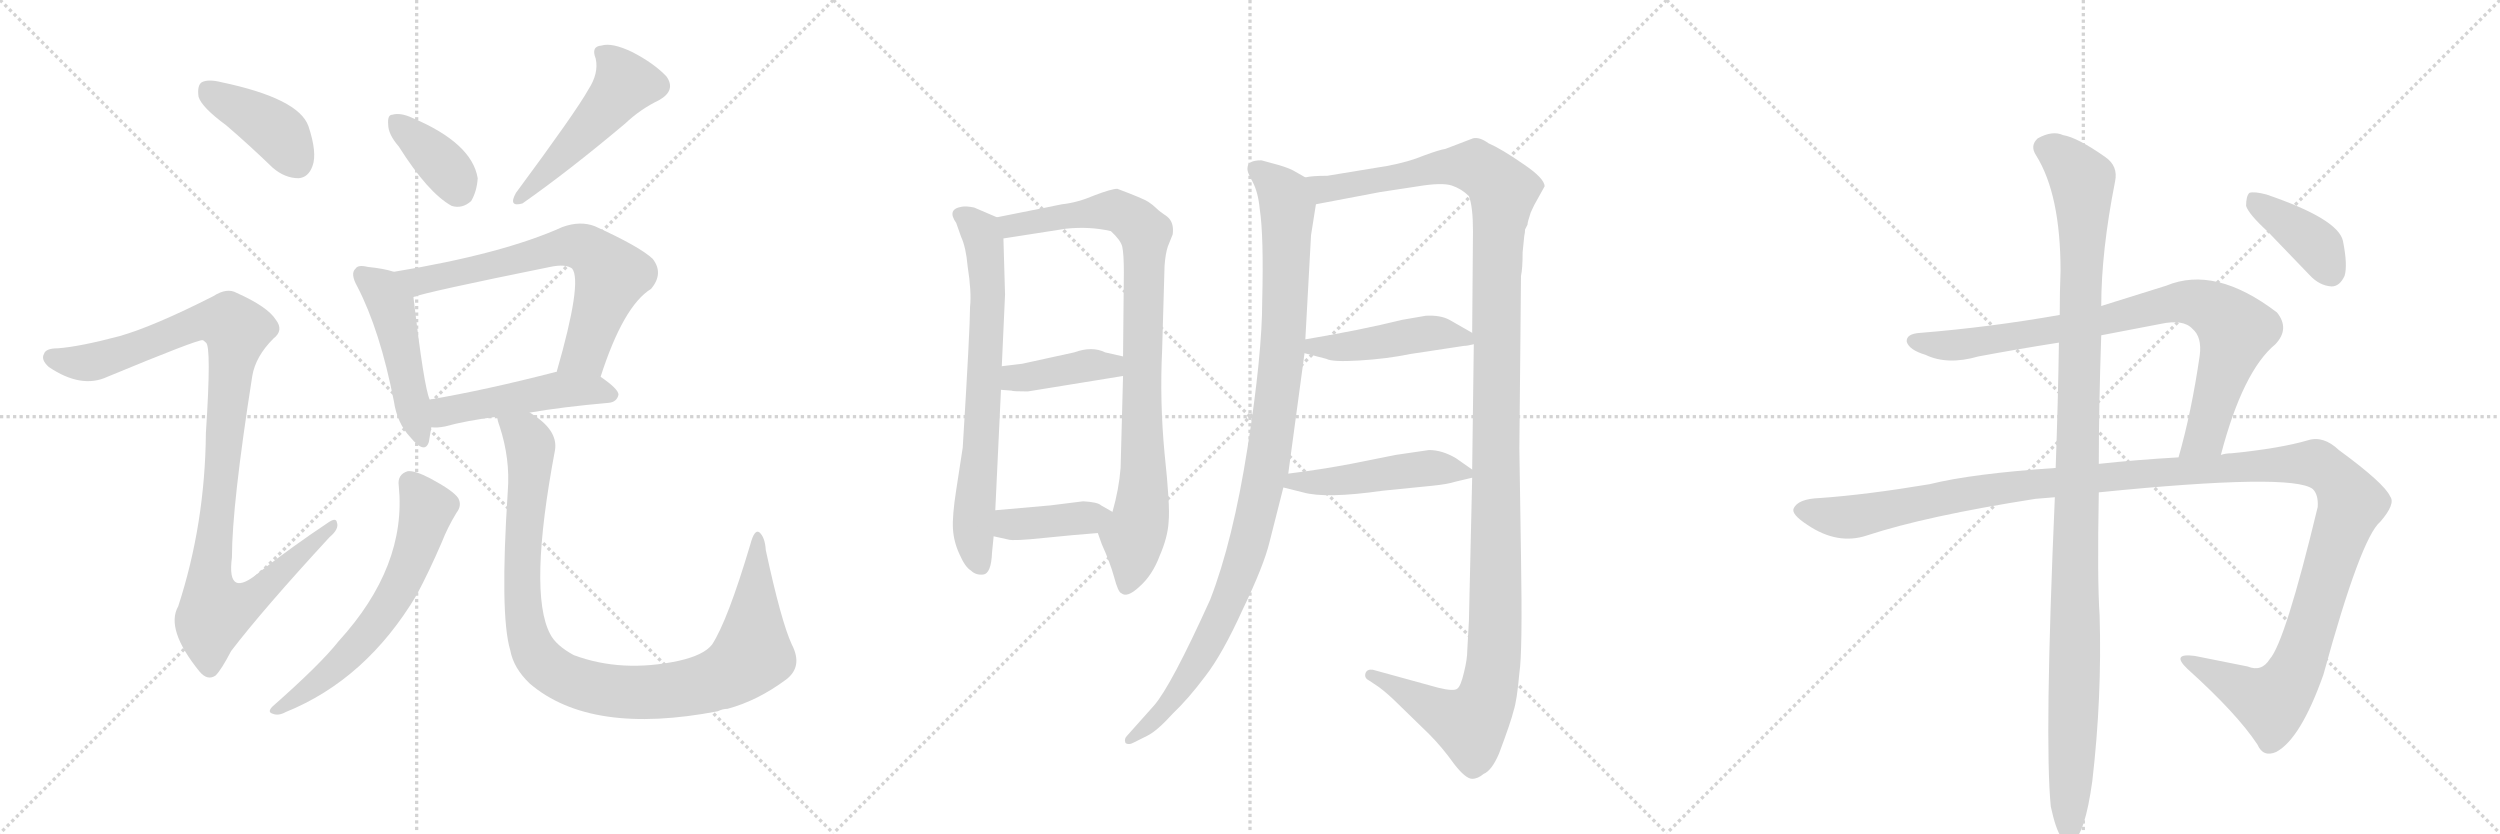
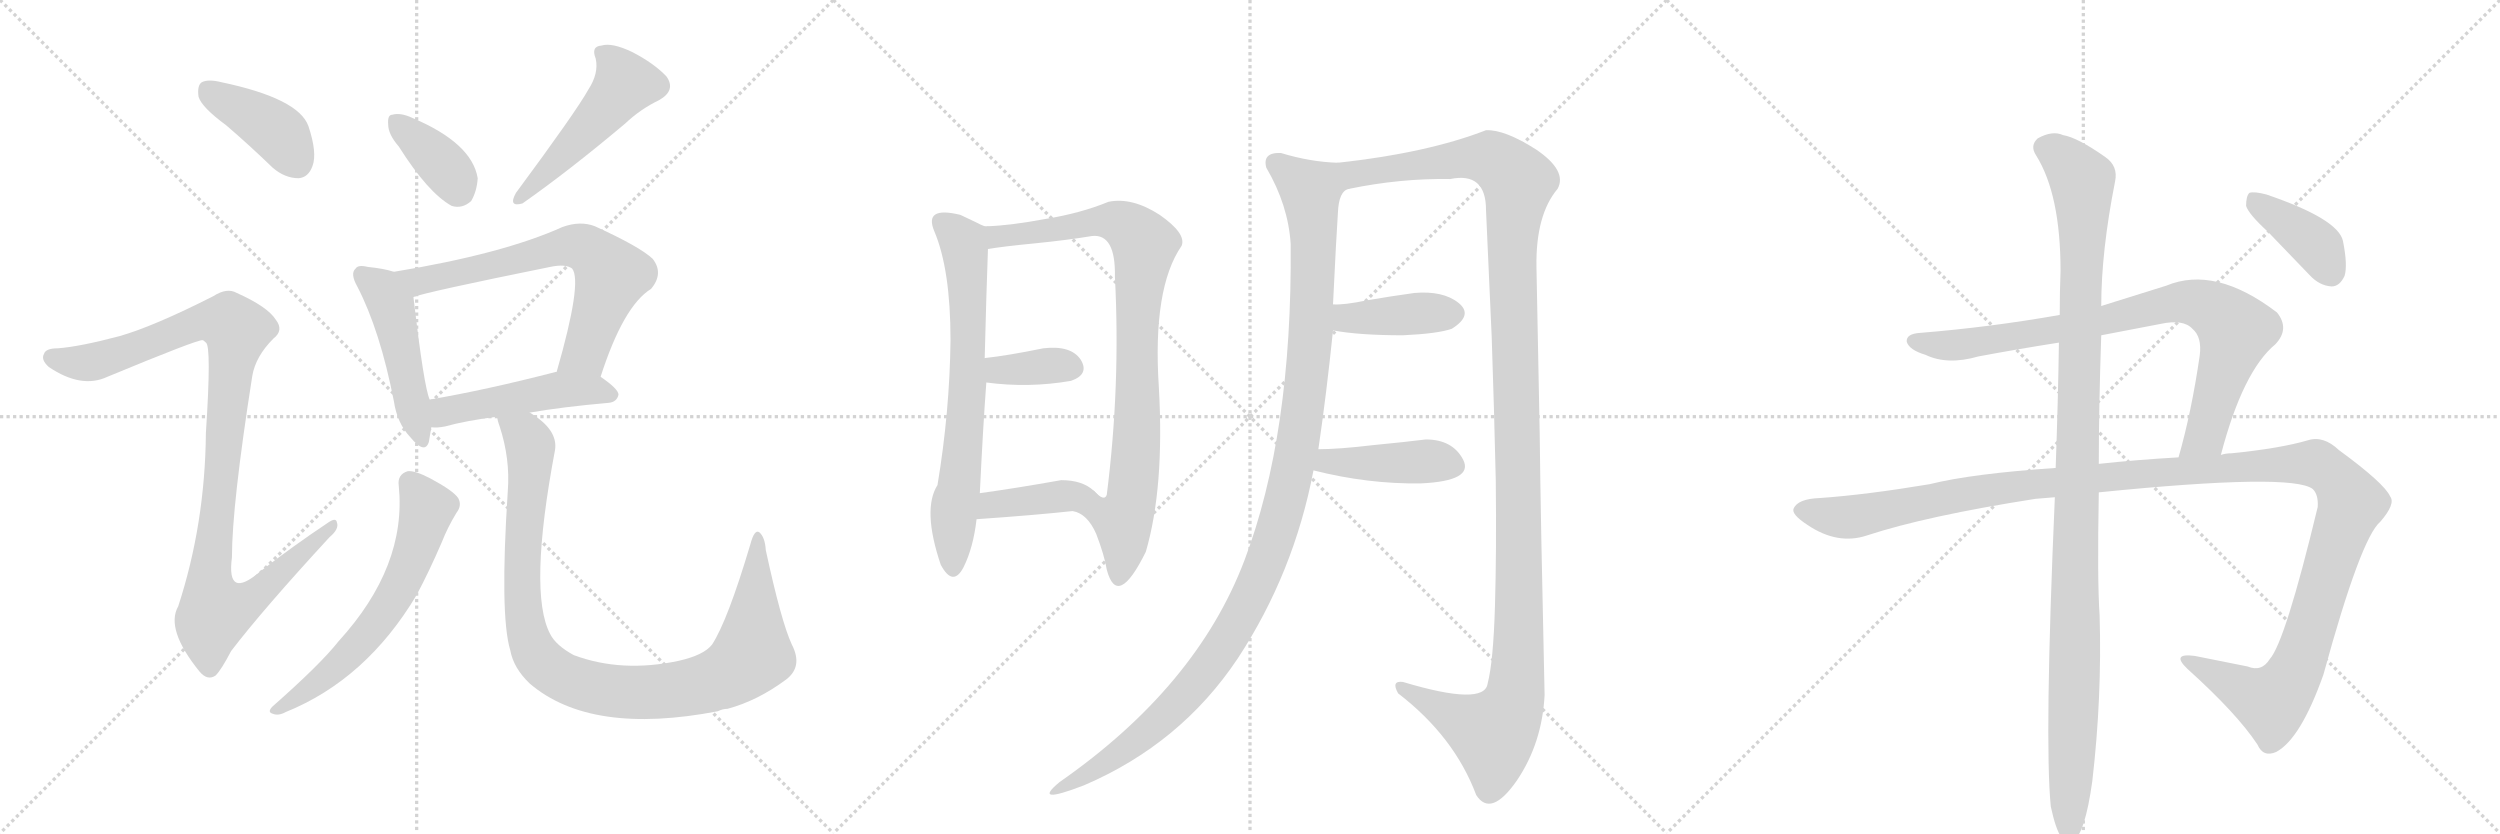
<svg xmlns="http://www.w3.org/2000/svg" version="1.1" viewBox="0 0 3072 1024">
  <g stroke="lightgray" stroke-dasharray="1,1" stroke-width="1" transform="scale(4, 4)">
    <line x1="0" y1="0" x2="256" y2="256" />
    <line x1="256" y1="0" x2="0" y2="256" />
    <line x1="128" y1="0" x2="128" y2="256" />
    <line x1="0" y1="128" x2="256" y2="128" />
    <line x1="256" y1="0" x2="512" y2="256" />
    <line x1="512" y1="0" x2="256" y2="256" />
    <line x1="384" y1="0" x2="384" y2="256" />
    <line x1="256" y1="128" x2="512" y2="128" />
    <line x1="512" y1="0" x2="768" y2="256" />
    <line x1="768" y1="0" x2="512" y2="256" />
    <line x1="640" y1="0" x2="640" y2="256" />
    <line x1="512" y1="128" x2="768" y2="128" />
  </g>
  <g transform="scale(1, -1) translate(0, -850)">
    <style type="text/css">
    @keyframes keyframes0 {
      from {
       stroke: black;
       stroke-dashoffset: 401;
       stroke-width: 128;
       }
       57% {
       animation-timing-function: step-end;
       stroke: black;
       stroke-dashoffset: 0;
       stroke-width: 128;
       }
       to {
       stroke: black;
       stroke-width: 1024;
       }
       }
       #make-me-a-hanzi-animation-0 {
         animation: keyframes0 0.576s both;
         animation-delay: 0s;
         animation-timing-function: linear;
       }
    @keyframes keyframes1 {
      from {
       stroke: black;
       stroke-dashoffset: 1025;
       stroke-width: 128;
       }
       77% {
       animation-timing-function: step-end;
       stroke: black;
       stroke-dashoffset: 0;
       stroke-width: 128;
       }
       to {
       stroke: black;
       stroke-width: 1024;
       }
       }
       #make-me-a-hanzi-animation-1 {
         animation: keyframes1 1.084s both;
         animation-delay: 0.576s;
         animation-timing-function: linear;
       }
    @keyframes keyframes2 {
      from {
       stroke: black;
       stroke-dashoffset: 368;
       stroke-width: 128;
       }
       55% {
       animation-timing-function: step-end;
       stroke: black;
       stroke-dashoffset: 0;
       stroke-width: 128;
       }
       to {
       stroke: black;
       stroke-width: 1024;
       }
       }
       #make-me-a-hanzi-animation-2 {
         animation: keyframes2 0.549s both;
         animation-delay: 1.66s;
         animation-timing-function: linear;
       }
    @keyframes keyframes3 {
      from {
       stroke: black;
       stroke-dashoffset: 491;
       stroke-width: 128;
       }
       62% {
       animation-timing-function: step-end;
       stroke: black;
       stroke-dashoffset: 0;
       stroke-width: 128;
       }
       to {
       stroke: black;
       stroke-width: 1024;
       }
       }
       #make-me-a-hanzi-animation-3 {
         animation: keyframes3 0.65s both;
         animation-delay: 2.21s;
         animation-timing-function: linear;
       }
    @keyframes keyframes4 {
      from {
       stroke: black;
       stroke-dashoffset: 474;
       stroke-width: 128;
       }
       61% {
       animation-timing-function: step-end;
       stroke: black;
       stroke-dashoffset: 0;
       stroke-width: 128;
       }
       to {
       stroke: black;
       stroke-width: 1024;
       }
       }
       #make-me-a-hanzi-animation-4 {
         animation: keyframes4 0.636s both;
         animation-delay: 2.86s;
         animation-timing-function: linear;
       }
    @keyframes keyframes5 {
      from {
       stroke: black;
       stroke-dashoffset: 665;
       stroke-width: 128;
       }
       68% {
       animation-timing-function: step-end;
       stroke: black;
       stroke-dashoffset: 0;
       stroke-width: 128;
       }
       to {
       stroke: black;
       stroke-width: 1024;
       }
       }
       #make-me-a-hanzi-animation-5 {
         animation: keyframes5 0.791s both;
         animation-delay: 3.495s;
         animation-timing-function: linear;
       }
    @keyframes keyframes6 {
      from {
       stroke: black;
       stroke-dashoffset: 481;
       stroke-width: 128;
       }
       61% {
       animation-timing-function: step-end;
       stroke: black;
       stroke-dashoffset: 0;
       stroke-width: 128;
       }
       to {
       stroke: black;
       stroke-width: 1024;
       }
       }
       #make-me-a-hanzi-animation-6 {
         animation: keyframes6 0.641s both;
         animation-delay: 4.286s;
         animation-timing-function: linear;
       }
    @keyframes keyframes7 {
      from {
       stroke: black;
       stroke-dashoffset: 613;
       stroke-width: 128;
       }
       67% {
       animation-timing-function: step-end;
       stroke: black;
       stroke-dashoffset: 0;
       stroke-width: 128;
       }
       to {
       stroke: black;
       stroke-width: 1024;
       }
       }
       #make-me-a-hanzi-animation-7 {
         animation: keyframes7 0.749s both;
         animation-delay: 4.928s;
         animation-timing-function: linear;
       }
    @keyframes keyframes8 {
      from {
       stroke: black;
       stroke-dashoffset: 996;
       stroke-width: 128;
       }
       76% {
       animation-timing-function: step-end;
       stroke: black;
       stroke-dashoffset: 0;
       stroke-width: 128;
       }
       to {
       stroke: black;
       stroke-width: 1024;
       }
       }
       #make-me-a-hanzi-animation-8 {
         animation: keyframes8 1.061s both;
         animation-delay: 5.677s;
         animation-timing-function: linear;
       }
    @keyframes keyframes9 {
      from {
       stroke: black;
-        stroke-dashoffset: 698;
+        stroke-dashoffset: 690;
       stroke-width: 128;
       }
       69% {
       animation-timing-function: step-end;
       stroke: black;
       stroke-dashoffset: 0;
       stroke-width: 128;
       }
       to {
       stroke: black;
       stroke-width: 1024;
       }
       }
       #make-me-a-hanzi-animation-9 {
-          animation: keyframes9 0.818s both;
+          animation: keyframes9 0.812s both;
         animation-delay: 6.737s;
         animation-timing-function: linear;
       }
    @keyframes keyframes10 {
      from {
       stroke: black;
-        stroke-dashoffset: 877;
+        stroke-dashoffset: 864;
       stroke-width: 128;
       }
       74% {
       animation-timing-function: step-end;
       stroke: black;
       stroke-dashoffset: 0;
       stroke-width: 128;
       }
       to {
       stroke: black;
       stroke-width: 1024;
       }
       }
       #make-me-a-hanzi-animation-10 {
-          animation: keyframes10 0.964s both;
-          animation-delay: 7.555s;
+          animation: keyframes10 0.953s both;
+          animation-delay: 7.549s;
         animation-timing-function: linear;
       }
    @keyframes keyframes11 {
      from {
       stroke: black;
-        stroke-dashoffset: 398;
+        stroke-dashoffset: 358;
+        stroke-width: 128;
+        }
+        54% {
+        animation-timing-function: step-end;
+        stroke: black;
+        stroke-dashoffset: 0;
+        stroke-width: 128;
+        }
+        to {
+        stroke: black;
+        stroke-width: 1024;
+        }
+        }
+        #make-me-a-hanzi-animation-11 {
+          animation: keyframes11 0.541s both;
+          animation-delay: 8.502s;
+          animation-timing-function: linear;
+        }
+     @keyframes keyframes12 {
+       from {
+        stroke: black;
+        stroke-dashoffset: 390;
       stroke-width: 128;
       }
       56% {
       animation-timing-function: step-end;
       stroke: black;
       stroke-dashoffset: 0;
       stroke-width: 128;
       }
       to {
       stroke: black;
       stroke-width: 1024;
       }
       }
-        #make-me-a-hanzi-animation-11 {
-          animation: keyframes11 0.574s both;
-          animation-delay: 8.519s;
-          animation-timing-function: linear;
-        }
-     @keyframes keyframes12 {
-       from {
-        stroke: black;
-        stroke-dashoffset: 392;
-        stroke-width: 128;
-        }
-        56% {
-        animation-timing-function: step-end;
-        stroke: black;
-        stroke-dashoffset: 0;
-        stroke-width: 128;
-        }
-        to {
-        stroke: black;
-        stroke-width: 1024;
-        }
-        }
       #make-me-a-hanzi-animation-12 {
-          animation: keyframes12 0.569s both;
-          animation-delay: 9.093s;
+          animation: keyframes12 0.567s both;
+          animation-delay: 9.043s;
         animation-timing-function: linear;
       }
    @keyframes keyframes13 {
      from {
       stroke: black;
-        stroke-dashoffset: 1022;
-        stroke-width: 128;
-        }
-        77% {
+        stroke-dashoffset: 1143;
+        stroke-width: 128;
+        }
+        79% {
       animation-timing-function: step-end;
       stroke: black;
       stroke-dashoffset: 0;
       stroke-width: 128;
       }
       to {
       stroke: black;
       stroke-width: 1024;
       }
       }
       #make-me-a-hanzi-animation-13 {
-          animation: keyframes13 1.082s both;
-          animation-delay: 9.662s;
+          animation: keyframes13 1.18s both;
+          animation-delay: 9.611s;
         animation-timing-function: linear;
       }
    @keyframes keyframes14 {
      from {
       stroke: black;
-        stroke-dashoffset: 1305;
+        stroke-dashoffset: 1286;
       stroke-width: 128;
       }
       81% {
       animation-timing-function: step-end;
       stroke: black;
       stroke-dashoffset: 0;
       stroke-width: 128;
       }
       to {
       stroke: black;
       stroke-width: 1024;
       }
       }
       #make-me-a-hanzi-animation-14 {
-          animation: keyframes14 1.312s both;
-          animation-delay: 10.744s;
+          animation: keyframes14 1.297s both;
+          animation-delay: 10.791s;
         animation-timing-function: linear;
       }
    @keyframes keyframes15 {
      from {
       stroke: black;
-        stroke-dashoffset: 453;
-        stroke-width: 128;
-        }
-        60% {
+        stroke-dashoffset: 403;
+        stroke-width: 128;
+        }
+        57% {
       animation-timing-function: step-end;
       stroke: black;
       stroke-dashoffset: 0;
       stroke-width: 128;
       }
       to {
       stroke: black;
       stroke-width: 1024;
       }
       }
       #make-me-a-hanzi-animation-15 {
-          animation: keyframes15 0.619s both;
-          animation-delay: 12.056s;
+          animation: keyframes15 0.578s both;
+          animation-delay: 12.087s;
         animation-timing-function: linear;
       }
    @keyframes keyframes16 {
      from {
       stroke: black;
-        stroke-dashoffset: 478;
-        stroke-width: 128;
-        }
-        61% {
+        stroke-dashoffset: 423;
+        stroke-width: 128;
+        }
+        58% {
       animation-timing-function: step-end;
       stroke: black;
       stroke-dashoffset: 0;
       stroke-width: 128;
       }
       to {
       stroke: black;
       stroke-width: 1024;
       }
       }
       #make-me-a-hanzi-animation-16 {
-          animation: keyframes16 0.639s both;
-          animation-delay: 12.674s;
+          animation: keyframes16 0.594s both;
+          animation-delay: 12.665s;
         animation-timing-function: linear;
       }
    @keyframes keyframes17 {
      from {
       stroke: black;
       stroke-dashoffset: 836;
       stroke-width: 128;
       }
       73% {
       animation-timing-function: step-end;
       stroke: black;
       stroke-dashoffset: 0;
       stroke-width: 128;
       }
       to {
       stroke: black;
       stroke-width: 1024;
       }
       }
       #make-me-a-hanzi-animation-17 {
         animation: keyframes17 0.93s both;
-          animation-delay: 13.313s;
+          animation-delay: 13.26s;
         animation-timing-function: linear;
       }
    @keyframes keyframes18 {
      from {
       stroke: black;
       stroke-dashoffset: 1338;
       stroke-width: 128;
       }
       81% {
       animation-timing-function: step-end;
       stroke: black;
       stroke-dashoffset: 0;
       stroke-width: 128;
       }
       to {
       stroke: black;
       stroke-width: 1024;
       }
       }
       #make-me-a-hanzi-animation-18 {
         animation: keyframes18 1.339s both;
-          animation-delay: 14.244s;
+          animation-delay: 14.19s;
         animation-timing-function: linear;
       }
    @keyframes keyframes19 {
      from {
       stroke: black;
       stroke-dashoffset: 1120;
       stroke-width: 128;
       }
       78% {
       animation-timing-function: step-end;
       stroke: black;
       stroke-dashoffset: 0;
       stroke-width: 128;
       }
       to {
       stroke: black;
       stroke-width: 1024;
       }
       }
       #make-me-a-hanzi-animation-19 {
         animation: keyframes19 1.161s both;
-          animation-delay: 15.583s;
+          animation-delay: 15.529s;
         animation-timing-function: linear;
       }
    @keyframes keyframes20 {
      from {
       stroke: black;
       stroke-dashoffset: 390;
       stroke-width: 128;
       }
       56% {
       animation-timing-function: step-end;
       stroke: black;
       stroke-dashoffset: 0;
       stroke-width: 128;
       }
       to {
       stroke: black;
       stroke-width: 1024;
       }
       }
       #make-me-a-hanzi-animation-20 {
         animation: keyframes20 0.567s both;
-          animation-delay: 16.744s;
+          animation-delay: 16.69s;
         animation-timing-function: linear;
       }
</style>
    <path d="M 278 696 Q 306 672 335 644 Q 350 631 367 631 Q 379 632 384 646 Q 390 662 379 695 Q 367 729 272 749 Q 256 753 248 749 Q 242 745 244 731 Q 248 718 278 696 Z" fill="lightgray" />
    <path d="M 147 437 Q 98 424 71 422 Q 56 422 54 415 Q 50 408 60 399 Q 100 372 132 387 Q 243 433 249 432 Q 250 432 253 429 Q 260 425 253 318 Q 252 206 219 105 Q 203 77 245 25 Q 255 13 265 20 Q 272 27 284 50 Q 323 101 405 190 Q 417 200 414 208 Q 413 215 402 207 Q 360 179 320 148 Q 278 112 285 165 Q 285 229 310 388 Q 314 412 336 434 Q 349 444 339 457 Q 329 473 291 490 Q 279 497 262 486 Q 189 449 147 437 Z" fill="lightgray" />
    <path d="M 490 670 Q 526 613 555 597 Q 568 593 579 603 Q 586 615 587 631 Q 580 674 507 705 Q 492 712 482 709 Q 476 709 477 697 Q 477 685 490 670 Z" fill="lightgray" />
    <path d="M 723 740 Q 708 713 634 613 Q 624 595 642 600 Q 699 640 768 698 Q 787 716 810 727 Q 831 739 819 756 Q 804 772 777 786 Q 752 798 739 794 Q 726 793 732 778 Q 736 760 723 740 Z" fill="lightgray" />
    <path d="M 484 516 Q 472 520 452 522 Q 440 525 437 520 Q 430 514 439 498 Q 467 444 484 357 Q 488 330 504 313 Q 522 291 527 307 Q 528 314 530 325 L 528 359 Q 521 374 508 485 C 505 510 505 510 484 516 Z" fill="lightgray" />
    <path d="M 738 387 Q 766 474 800 495 Q 816 514 802 532 Q 786 547 731 572 Q 713 579 691 571 Q 618 538 484 516 C 454 511 479 477 508 485 Q 523 491 676 522 Q 695 526 703 520 Q 716 504 684 393 C 676 364 728 359 738 387 Z" fill="lightgray" />
    <path d="M 651 343 Q 691 350 748 355 Q 758 356 760 365 Q 760 372 738 387 L 684 393 L 683 393 Q 598 371 528 359 C 498 354 500 326 530 325 Q 537 324 547 326 Q 572 333 611 338 L 651 343 Z" fill="lightgray" />
    <path d="M 490 253 Q 500 154 416 62 Q 394 34 335 -18 Q 328 -25 335 -27 Q 342 -30 351 -25 Q 450 15 512 119 Q 527 147 543 184 Q 550 202 561 220 Q 568 229 563 238 Q 557 247 529 262 Q 510 272 501 271 Q 488 267 490 253 Z" fill="lightgray" />
    <path d="M 973 58 Q 960 86 941 174 Q 940 190 933 196 Q 927 200 922 181 Q 894 87 875 58 Q 865 45 834 38 Q 764 23 705 45 Q 683 57 676 71 Q 649 122 682 297 Q 686 322 651 343 C 627 361 603 367 611 338 Q 611 334 614 326 Q 627 286 624 247 Q 614 94 627 51 Q 631 29 651 10 Q 726 -54 882 -24 Q 888 -21 894 -21 Q 931 -11 966 15 Q 987 31 973 58 Z" fill="lightgray" />
-     <path d="M 1225 583 L 1197 595 Q 1187 597 1182 596 Q 1163 593 1175 576 L 1181 559 Q 1187 546 1189 523 Q 1194 491 1192 473 Q 1192 446 1183 300 L 1175 248 Q 1170 216 1171 200 Q 1172 184 1179 169 Q 1186 153 1193 149 Q 1199 143 1208 144 Q 1218 145 1219 171 L 1221 191 L 1223 223 L 1230 371 L 1231 400 L 1235 488 L 1233 557 C 1232 580 1232 580 1225 583 Z" fill="lightgray" />
-     <path d="M 1373 618 Q 1366 618 1345 610 Q 1324 601 1305 599 L 1225 583 C 1196 577 1203 552 1233 557 L 1310 569 Q 1339 572 1365 566 Q 1377 555 1379 547 Q 1381 538 1381 515 L 1380 412 L 1380 388 L 1377 275 Q 1375 249 1367 221 C 1360 192 1342 213 1349 195 L 1354 181 Q 1364 159 1369 141 Q 1374 122 1378 121 Q 1385 115 1400 129 Q 1416 143 1425 167 Q 1435 190 1436 209 Q 1438 228 1431 293 Q 1425 357 1428 419 L 1431 523 Q 1432 538 1435 547 L 1441 562 Q 1443 577 1434 584 Q 1425 590 1421 594 Q 1417 598 1411 602 Q 1405 606 1373 618 Z" fill="lightgray" />
-     <path d="M 1230 371 L 1243 370 Q 1244 369 1263 369 L 1380 388 C 1410 393 1409 405 1380 412 L 1358 417 Q 1342 425 1320 417 L 1256 403 L 1231 400 C 1201 396 1200 373 1230 371 Z" fill="lightgray" />
-     <path d="M 1221 191 L 1239 187 Q 1245 185 1283 189 Q 1322 193 1349 195 C 1379 197 1393 206 1367 221 L 1353 229 Q 1349 233 1331 234 L 1291 229 L 1223 223 C 1193 220 1192 198 1221 191 Z" fill="lightgray" />
-     <path d="M 1604 632 L 1590 640 Q 1585 643 1572 647 L 1550 653 Q 1533 653 1533 644 Q 1532 639 1539 627 Q 1546 614 1548 593 Q 1553 560 1551 480 Q 1551 415 1533 300 Q 1515 185 1487 113 Q 1439 7 1418 -17 L 1385 -54 Q 1381 -58 1383 -63 Q 1387 -66 1394 -62 L 1410 -54 Q 1422 -48 1441 -27 Q 1460 -9 1481 19 Q 1502 46 1527 101 Q 1553 155 1560 184 L 1577 251 L 1583 268 L 1603 416 L 1604 433 L 1611 561 L 1617 599 C 1621 623 1621 623 1604 632 Z" fill="lightgray" />
-     <path d="M 1874 568 L 1877 574 Q 1877 577 1881 589 Q 1886 600 1888 603 L 1898 621 Q 1898 631 1871 649 Q 1845 667 1829 674 Q 1818 682 1810 680 L 1776 667 Q 1769 666 1750 659 Q 1731 651 1704 646 L 1631 634 Q 1612 634 1604 632 C 1574 629 1588 593 1617 599 L 1696 614 L 1742 621 Q 1772 626 1784 622 Q 1796 618 1805 609 Q 1810 596 1810 566 L 1809 441 L 1811 427 L 1809 273 L 1809 263 L 1805 87 L 1803 51 Q 1803 40 1799 24 Q 1795 7 1791 4 Q 1787 0 1767 5 L 1687 27 Q 1680 28 1678 23 Q 1676 17 1682 14 L 1694 6 Q 1705 -2 1719 -16 L 1756 -52 Q 1772 -68 1787 -89 Q 1801 -107 1809 -107 Q 1816 -107 1823 -101 Q 1833 -97 1842 -76 Q 1857 -36 1860 -23 Q 1864 -11 1867 23 Q 1871 48 1869 167 L 1867 299 L 1869 511 Q 1871 520 1871 540 L 1873 560 Q 1874 564 1874 568 Z" fill="lightgray" />
-     <path d="M 1733 415 L 1799 425 Q 1803 425 1811 427 C 1827 431 1827 431 1809 441 L 1781 457 Q 1770 463 1752 462 L 1723 457 Q 1670 444 1604 433 C 1574 428 1574 424 1603 416 L 1630 409 Q 1637 405 1670 407 Q 1704 409 1733 415 Z" fill="lightgray" />
-     <path d="M 1577 251 L 1601 245 Q 1629 237 1699 247 L 1759 253 Q 1779 255 1788 258 L 1809 263 C 1820 266 1820 266 1809 273 L 1789 287 Q 1772 297 1756 297 L 1715 291 L 1660 280 Q 1623 273 1583 268 C 1553 264 1548 258 1577 251 Z" fill="lightgray" />
+     <path d="M 1148 566 Q 1168 519 1168 432 Q 1167 344 1152 254 Q 1133 224 1156 156 Q 1171 128 1184 153 Q 1196 177 1200 212 L 1204 244 Q 1208 327 1212 380 L 1210 410 Q 1212 490 1214 544 C 1215 572 1215 572 1214 572 Q 1212 570 1199 577 Q 1186 583 1180 586 Q 1135 597 1148 566 Z" fill="lightgray" />
+     <path d="M 1318 222 Q 1336 219 1347 194 Q 1357 168 1360 150 Q 1373 101 1408 172 Q 1431 251 1424 374 Q 1416 496 1452 548 Q 1458 563 1425 586 Q 1391 608 1362 602 Q 1328 588 1285 581 Q 1242 573 1214 572 C 1184 570 1184 540 1214 544 Q 1231 547 1272 551 Q 1312 555 1342 560 Q 1371 563 1370 510 Q 1377 376 1360 242 Q 1357 233 1344 247 C 1315 255 1292 237 1318 222 Z" fill="lightgray" />
+     <path d="M 1212 380 Q 1264 373 1316 382 Q 1339 390 1328 408 Q 1316 426 1282 422 Q 1238 413 1210 410 C 1180 407 1182 384 1212 380 Z" fill="lightgray" />
+     <path d="M 1200 212 Q 1272 217 1318 222 C 1348 225 1366 227 1344 247 Q 1330 260 1304 260 Q 1248 250 1204 244 C 1174 240 1170 210 1200 212 Z" fill="lightgray" />
+     <path d="M 1644 650 Q 1610 651 1574 662 Q 1551 663 1556 644 Q 1583 598 1586 550 Q 1588 316 1529 161 Q 1470 6 1302 -111 Q 1267 -140 1332 -115 Q 1451 -64 1521 41 Q 1590 146 1614 272 L 1620 298 Q 1630 366 1638 444 L 1638 476 Q 1642 559 1644 588 Q 1645 616 1658 618 C 1673 644 1674 647 1644 650 Z" fill="lightgray" />
+     <path d="M 1888 522 Q 1887 586 1914 618 Q 1926 640 1888 666 Q 1849 691 1826 690 Q 1754 662 1644 650 C 1614 646 1628 613 1658 618 Q 1721 631 1782 630 Q 1826 639 1826 592 Q 1829 523 1833 436 Q 1836 348 1838 260 Q 1839 172 1837 105 Q 1835 37 1828 10 Q 1824 -18 1724 12 Q 1709 14 1718 -2 Q 1787 -55 1814 -127 Q 1832 -155 1864 -109 Q 1895 -63 1898 -4 Q 1893 218 1892 316 Q 1890 413 1888 522 Z" fill="lightgray" />
+     <path d="M 1638 444 Q 1670 438 1724 438 Q 1767 440 1784 446 Q 1811 463 1792 478 Q 1773 493 1738 490 Q 1709 486 1680 481 Q 1651 475 1638 476 C 1608 477 1608 449 1638 444 Z" fill="lightgray" />
+     <path d="M 1614 272 Q 1681 255 1746 256 Q 1811 259 1798 285 Q 1785 310 1752 310 Q 1728 307 1687 303 Q 1645 298 1620 298 C 1590 298 1585 279 1614 272 Z" fill="lightgray" />
    <path d="M 2729 291 Q 2756 394 2796 427 Q 2814 446 2798 466 Q 2722 524 2662 499 L 2582 474 L 2531 463 Q 2446 448 2360 441 Q 2342 440 2343 430 Q 2346 420 2366 414 Q 2393 401 2431 412 Q 2479 421 2530 429 L 2582 438 L 2655 452 Q 2683 458 2694 446 Q 2706 436 2703 413 Q 2693 344 2677 288 C 2669 259 2721 262 2729 291 Z" fill="lightgray" />
    <path d="M 2579 245 Q 2817 269 2842 249 Q 2849 242 2848 227 Q 2808 61 2789 40 Q 2779 24 2762 31 L 2697 44 Q 2667 48 2688 28 Q 2749 -27 2774 -65 Q 2781 -81 2797 -74 Q 2827 -58 2855 21 Q 2901 189 2925 209 Q 2944 231 2937 240 Q 2930 256 2874 297 Q 2855 315 2836 309 Q 2802 299 2742 293 Q 2735 293 2729 291 L 2677 288 Q 2625 285 2579 280 L 2526 275 Q 2423 268 2371 255 Q 2293 242 2236 238 Q 2209 237 2204 225 Q 2201 218 2221 205 Q 2258 180 2294 192 Q 2367 216 2501 237 Q 2511 238 2525 239 L 2579 245 Z" fill="lightgray" />
    <path d="M 2520 -141 Q 2526 -169 2533 -179 Q 2539 -186 2547 -184 Q 2562 -175 2571 -110 Q 2583 -7 2580 94 Q 2577 137 2579 245 L 2579 280 Q 2579 350 2582 438 L 2582 474 Q 2582 541 2599 627 Q 2603 646 2587 657 Q 2553 681 2535 684 Q 2522 690 2504 680 Q 2494 671 2502 659 Q 2532 611 2532 517 Q 2531 492 2531 463 L 2530 429 Q 2529 359 2526 275 L 2525 239 Q 2512 -59 2520 -141 Z" fill="lightgray" />
    <path d="M 2787 565 L 2838 512 Q 2850 499 2865 498 Q 2875 498 2881 511 Q 2885 524 2879 554 Q 2873 581 2785 611 Q 2770 615 2764 613 Q 2760 609 2760 597 Q 2763 587 2787 565 Z" fill="lightgray" />
    <clipPath id="make-me-a-hanzi-clip-0">
      <path d="M 278 696 Q 306 672 335 644 Q 350 631 367 631 Q 379 632 384 646 Q 390 662 379 695 Q 367 729 272 749 Q 256 753 248 749 Q 242 745 244 731 Q 248 718 278 696 Z" fill="lightgray" />
    </clipPath>
    <path clip-path="url(#make-me-a-hanzi-clip-0)" d="M 255 740 L 346 683 L 365 650 " fill="none" id="make-me-a-hanzi-animation-0" stroke-dasharray="273 546" stroke-linecap="round" />
    <clipPath id="make-me-a-hanzi-clip-1">
      <path d="M 147 437 Q 98 424 71 422 Q 56 422 54 415 Q 50 408 60 399 Q 100 372 132 387 Q 243 433 249 432 Q 250 432 253 429 Q 260 425 253 318 Q 252 206 219 105 Q 203 77 245 25 Q 255 13 265 20 Q 272 27 284 50 Q 323 101 405 190 Q 417 200 414 208 Q 413 215 402 207 Q 360 179 320 148 Q 278 112 285 165 Q 285 229 310 388 Q 314 412 336 434 Q 349 444 339 457 Q 329 473 291 490 Q 279 497 262 486 Q 189 449 147 437 Z" fill="lightgray" />
    </clipPath>
    <path clip-path="url(#make-me-a-hanzi-clip-1)" d="M 64 411 L 101 404 L 138 410 L 245 454 L 266 457 L 291 444 L 257 134 L 264 99 L 301 109 L 408 204 " fill="none" id="make-me-a-hanzi-animation-1" stroke-dasharray="897 1794" stroke-linecap="round" />
    <clipPath id="make-me-a-hanzi-clip-2">
      <path d="M 490 670 Q 526 613 555 597 Q 568 593 579 603 Q 586 615 587 631 Q 580 674 507 705 Q 492 712 482 709 Q 476 709 477 697 Q 477 685 490 670 Z" fill="lightgray" />
    </clipPath>
    <path clip-path="url(#make-me-a-hanzi-clip-2)" d="M 488 699 L 543 649 L 563 617 " fill="none" id="make-me-a-hanzi-animation-2" stroke-dasharray="240 480" stroke-linecap="round" />
    <clipPath id="make-me-a-hanzi-clip-3">
      <path d="M 723 740 Q 708 713 634 613 Q 624 595 642 600 Q 699 640 768 698 Q 787 716 810 727 Q 831 739 819 756 Q 804 772 777 786 Q 752 798 739 794 Q 726 793 732 778 Q 736 760 723 740 Z" fill="lightgray" />
    </clipPath>
    <path clip-path="url(#make-me-a-hanzi-clip-3)" d="M 739 785 L 760 765 L 768 747 L 686 653 L 646 619 L 644 610 " fill="none" id="make-me-a-hanzi-animation-3" stroke-dasharray="363 726" stroke-linecap="round" />
    <clipPath id="make-me-a-hanzi-clip-4">
      <path d="M 484 516 Q 472 520 452 522 Q 440 525 437 520 Q 430 514 439 498 Q 467 444 484 357 Q 488 330 504 313 Q 522 291 527 307 Q 528 314 530 325 L 528 359 Q 521 374 508 485 C 505 510 505 510 484 516 Z" fill="lightgray" />
    </clipPath>
    <path clip-path="url(#make-me-a-hanzi-clip-4)" d="M 446 512 L 466 497 L 482 473 L 516 312 " fill="none" id="make-me-a-hanzi-animation-4" stroke-dasharray="346 692" stroke-linecap="round" />
    <clipPath id="make-me-a-hanzi-clip-5">
      <path d="M 738 387 Q 766 474 800 495 Q 816 514 802 532 Q 786 547 731 572 Q 713 579 691 571 Q 618 538 484 516 C 454 511 479 477 508 485 Q 523 491 676 522 Q 695 526 703 520 Q 716 504 684 393 C 676 364 728 359 738 387 Z" fill="lightgray" />
    </clipPath>
    <path clip-path="url(#make-me-a-hanzi-clip-5)" d="M 494 515 L 518 505 L 695 547 L 727 541 L 751 512 L 719 417 L 692 403 " fill="none" id="make-me-a-hanzi-animation-5" stroke-dasharray="537 1074" stroke-linecap="round" />
    <clipPath id="make-me-a-hanzi-clip-6">
      <path d="M 651 343 Q 691 350 748 355 Q 758 356 760 365 Q 760 372 738 387 L 684 393 L 683 393 Q 598 371 528 359 C 498 354 500 326 530 325 Q 537 324 547 326 Q 572 333 611 338 L 651 343 Z" fill="lightgray" />
    </clipPath>
    <path clip-path="url(#make-me-a-hanzi-clip-6)" d="M 534 331 L 552 346 L 684 371 L 729 371 L 750 365 " fill="none" id="make-me-a-hanzi-animation-6" stroke-dasharray="353 706" stroke-linecap="round" />
    <clipPath id="make-me-a-hanzi-clip-7">
      <path d="M 490 253 Q 500 154 416 62 Q 394 34 335 -18 Q 328 -25 335 -27 Q 342 -30 351 -25 Q 450 15 512 119 Q 527 147 543 184 Q 550 202 561 220 Q 568 229 563 238 Q 557 247 529 262 Q 510 272 501 271 Q 488 267 490 253 Z" fill="lightgray" />
    </clipPath>
    <path clip-path="url(#make-me-a-hanzi-clip-7)" d="M 504 257 L 525 225 L 505 160 L 480 110 L 433 50 L 367 -6 L 339 -22 " fill="none" id="make-me-a-hanzi-animation-7" stroke-dasharray="485 970" stroke-linecap="round" />
    <clipPath id="make-me-a-hanzi-clip-8">
      <path d="M 973 58 Q 960 86 941 174 Q 940 190 933 196 Q 927 200 922 181 Q 894 87 875 58 Q 865 45 834 38 Q 764 23 705 45 Q 683 57 676 71 Q 649 122 682 297 Q 686 322 651 343 C 627 361 603 367 611 338 Q 611 334 614 326 Q 627 286 624 247 Q 614 94 627 51 Q 631 29 651 10 Q 726 -54 882 -24 Q 888 -21 894 -21 Q 931 -11 966 15 Q 987 31 973 58 Z" fill="lightgray" />
    </clipPath>
    <path clip-path="url(#make-me-a-hanzi-clip-8)" d="M 618 333 L 645 315 L 652 302 L 641 137 L 649 67 L 667 36 L 693 17 L 738 3 L 782 -1 L 866 9 L 907 29 L 925 48 L 932 189 " fill="none" id="make-me-a-hanzi-animation-8" stroke-dasharray="868 1736" stroke-linecap="round" />
    <clipPath id="make-me-a-hanzi-clip-9">
-       <path d="M 1225 583 L 1197 595 Q 1187 597 1182 596 Q 1163 593 1175 576 L 1181 559 Q 1187 546 1189 523 Q 1194 491 1192 473 Q 1192 446 1183 300 L 1175 248 Q 1170 216 1171 200 Q 1172 184 1179 169 Q 1186 153 1193 149 Q 1199 143 1208 144 Q 1218 145 1219 171 L 1221 191 L 1223 223 L 1230 371 L 1231 400 L 1235 488 L 1233 557 C 1232 580 1232 580 1225 583 Z" fill="lightgray" />
-     </clipPath>
-     <path clip-path="url(#make-me-a-hanzi-clip-9)" d="M 1181 585 L 1197 575 L 1208 556 L 1214 494 L 1196 213 L 1204 156 " fill="none" id="make-me-a-hanzi-animation-9" stroke-dasharray="570 1140" stroke-linecap="round" />
+       <path d="M 1148 566 Q 1168 519 1168 432 Q 1167 344 1152 254 Q 1133 224 1156 156 Q 1171 128 1184 153 Q 1196 177 1200 212 L 1204 244 Q 1208 327 1212 380 L 1210 410 Q 1212 490 1214 544 C 1215 572 1215 572 1214 572 Q 1212 570 1199 577 Q 1186 583 1180 586 Q 1135 597 1148 566 Z" fill="lightgray" />
+     </clipPath>
+     <path clip-path="url(#make-me-a-hanzi-clip-9)" d="M 1157 575 L 1185 550 L 1190 469 L 1190 386 L 1170 155 " fill="none" id="make-me-a-hanzi-animation-9" stroke-dasharray="562 1124" stroke-linecap="round" />
    <clipPath id="make-me-a-hanzi-clip-10">
-       <path d="M 1373 618 Q 1366 618 1345 610 Q 1324 601 1305 599 L 1225 583 C 1196 577 1203 552 1233 557 L 1310 569 Q 1339 572 1365 566 Q 1377 555 1379 547 Q 1381 538 1381 515 L 1380 412 L 1380 388 L 1377 275 Q 1375 249 1367 221 C 1360 192 1342 213 1349 195 L 1354 181 Q 1364 159 1369 141 Q 1374 122 1378 121 Q 1385 115 1400 129 Q 1416 143 1425 167 Q 1435 190 1436 209 Q 1438 228 1431 293 Q 1425 357 1428 419 L 1431 523 Q 1432 538 1435 547 L 1441 562 Q 1443 577 1434 584 Q 1425 590 1421 594 Q 1417 598 1411 602 Q 1405 606 1373 618 Z" fill="lightgray" />
-     </clipPath>
-     <path clip-path="url(#make-me-a-hanzi-clip-10)" d="M 1233 578 L 1254 573 L 1373 591 L 1407 563 L 1405 245 L 1384 130 " fill="none" id="make-me-a-hanzi-animation-10" stroke-dasharray="749 1498" stroke-linecap="round" />
+       <path d="M 1318 222 Q 1336 219 1347 194 Q 1357 168 1360 150 Q 1373 101 1408 172 Q 1431 251 1424 374 Q 1416 496 1452 548 Q 1458 563 1425 586 Q 1391 608 1362 602 Q 1328 588 1285 581 Q 1242 573 1214 572 C 1184 570 1184 540 1214 544 Q 1231 547 1272 551 Q 1312 555 1342 560 Q 1371 563 1370 510 Q 1377 376 1360 242 Q 1357 233 1344 247 C 1315 255 1292 237 1318 222 Z" fill="lightgray" />
+     </clipPath>
+     <path clip-path="url(#make-me-a-hanzi-clip-10)" d="M 1218 551 L 1233 561 L 1363 579 L 1384 572 L 1406 549 L 1398 471 L 1393 262 L 1380 210 L 1382 168 L 1376 147 " fill="none" id="make-me-a-hanzi-animation-10" stroke-dasharray="736 1472" stroke-linecap="round" />
    <clipPath id="make-me-a-hanzi-clip-11">
-       <path d="M 1230 371 L 1243 370 Q 1244 369 1263 369 L 1380 388 C 1410 393 1409 405 1380 412 L 1358 417 Q 1342 425 1320 417 L 1256 403 L 1231 400 C 1201 396 1200 373 1230 371 Z" fill="lightgray" />
-     </clipPath>
-     <path clip-path="url(#make-me-a-hanzi-clip-11)" d="M 1237 378 L 1247 386 L 1332 401 L 1365 400 L 1373 406 " fill="none" id="make-me-a-hanzi-animation-11" stroke-dasharray="270 540" stroke-linecap="round" />
+       <path d="M 1212 380 Q 1264 373 1316 382 Q 1339 390 1328 408 Q 1316 426 1282 422 Q 1238 413 1210 410 C 1180 407 1182 384 1212 380 Z" fill="lightgray" />
+     </clipPath>
+     <path clip-path="url(#make-me-a-hanzi-clip-11)" d="M 1217 403 L 1228 395 L 1316 398 " fill="none" id="make-me-a-hanzi-animation-11" stroke-dasharray="230 460" stroke-linecap="round" />
    <clipPath id="make-me-a-hanzi-clip-12">
-       <path d="M 1221 191 L 1239 187 Q 1245 185 1283 189 Q 1322 193 1349 195 C 1379 197 1393 206 1367 221 L 1353 229 Q 1349 233 1331 234 L 1291 229 L 1223 223 C 1193 220 1192 198 1221 191 Z" fill="lightgray" />
-     </clipPath>
-     <path clip-path="url(#make-me-a-hanzi-clip-12)" d="M 1227 196 L 1244 206 L 1360 216 " fill="none" id="make-me-a-hanzi-animation-12" stroke-dasharray="264 528" stroke-linecap="round" />
+       <path d="M 1200 212 Q 1272 217 1318 222 C 1348 225 1366 227 1344 247 Q 1330 260 1304 260 Q 1248 250 1204 244 C 1174 240 1170 210 1200 212 Z" fill="lightgray" />
+     </clipPath>
+     <path clip-path="url(#make-me-a-hanzi-clip-12)" d="M 1209 216 L 1219 230 L 1335 246 " fill="none" id="make-me-a-hanzi-animation-12" stroke-dasharray="262 524" stroke-linecap="round" />
    <clipPath id="make-me-a-hanzi-clip-13">
-       <path d="M 1604 632 L 1590 640 Q 1585 643 1572 647 L 1550 653 Q 1533 653 1533 644 Q 1532 639 1539 627 Q 1546 614 1548 593 Q 1553 560 1551 480 Q 1551 415 1533 300 Q 1515 185 1487 113 Q 1439 7 1418 -17 L 1385 -54 Q 1381 -58 1383 -63 Q 1387 -66 1394 -62 L 1410 -54 Q 1422 -48 1441 -27 Q 1460 -9 1481 19 Q 1502 46 1527 101 Q 1553 155 1560 184 L 1577 251 L 1583 268 L 1603 416 L 1604 433 L 1611 561 L 1617 599 C 1621 623 1621 623 1604 632 Z" fill="lightgray" />
-     </clipPath>
-     <path clip-path="url(#make-me-a-hanzi-clip-13)" d="M 1543 642 L 1571 619 L 1582 593 L 1578 442 L 1558 279 L 1528 162 L 1490 70 L 1428 -26 L 1388 -59 " fill="none" id="make-me-a-hanzi-animation-13" stroke-dasharray="894 1788" stroke-linecap="round" />
+       <path d="M 1644 650 Q 1610 651 1574 662 Q 1551 663 1556 644 Q 1583 598 1586 550 Q 1588 316 1529 161 Q 1470 6 1302 -111 Q 1267 -140 1332 -115 Q 1451 -64 1521 41 Q 1590 146 1614 272 L 1620 298 Q 1630 366 1638 444 L 1638 476 Q 1642 559 1644 588 Q 1645 616 1658 618 C 1673 644 1674 647 1644 650 Z" fill="lightgray" />
+     </clipPath>
+     <path clip-path="url(#make-me-a-hanzi-clip-13)" d="M 1569 649 L 1610 615 L 1614 540 L 1610 424 L 1598 322 L 1564 182 L 1535 112 L 1480 24 L 1409 -50 L 1317 -116 " fill="none" id="make-me-a-hanzi-animation-13" stroke-dasharray="1015 2030" stroke-linecap="round" />
    <clipPath id="make-me-a-hanzi-clip-14">
-       <path d="M 1874 568 L 1877 574 Q 1877 577 1881 589 Q 1886 600 1888 603 L 1898 621 Q 1898 631 1871 649 Q 1845 667 1829 674 Q 1818 682 1810 680 L 1776 667 Q 1769 666 1750 659 Q 1731 651 1704 646 L 1631 634 Q 1612 634 1604 632 C 1574 629 1588 593 1617 599 L 1696 614 L 1742 621 Q 1772 626 1784 622 Q 1796 618 1805 609 Q 1810 596 1810 566 L 1809 441 L 1811 427 L 1809 273 L 1809 263 L 1805 87 L 1803 51 Q 1803 40 1799 24 Q 1795 7 1791 4 Q 1787 0 1767 5 L 1687 27 Q 1680 28 1678 23 Q 1676 17 1682 14 L 1694 6 Q 1705 -2 1719 -16 L 1756 -52 Q 1772 -68 1787 -89 Q 1801 -107 1809 -107 Q 1816 -107 1823 -101 Q 1833 -97 1842 -76 Q 1857 -36 1860 -23 Q 1864 -11 1867 23 Q 1871 48 1869 167 L 1867 299 L 1869 511 Q 1871 520 1871 540 L 1873 560 Q 1874 564 1874 568 Z" fill="lightgray" />
-     </clipPath>
-     <path clip-path="url(#make-me-a-hanzi-clip-14)" d="M 1610 628 L 1634 618 L 1804 646 L 1826 637 L 1847 614 L 1838 464 L 1839 133 L 1829 0 L 1807 -39 L 1685 21 " fill="none" id="make-me-a-hanzi-animation-14" stroke-dasharray="1177 2354" stroke-linecap="round" />
+       <path d="M 1888 522 Q 1887 586 1914 618 Q 1926 640 1888 666 Q 1849 691 1826 690 Q 1754 662 1644 650 C 1614 646 1628 613 1658 618 Q 1721 631 1782 630 Q 1826 639 1826 592 Q 1829 523 1833 436 Q 1836 348 1838 260 Q 1839 172 1837 105 Q 1835 37 1828 10 Q 1824 -18 1724 12 Q 1709 14 1718 -2 Q 1787 -55 1814 -127 Q 1832 -155 1864 -109 Q 1895 -63 1898 -4 Q 1893 218 1892 316 Q 1890 413 1888 522 Z" fill="lightgray" />
+     </clipPath>
+     <path clip-path="url(#make-me-a-hanzi-clip-14)" d="M 1653 648 L 1662 639 L 1679 637 L 1801 656 L 1833 655 L 1866 623 L 1858 558 L 1867 178 L 1861 -9 L 1842 -45 L 1833 -51 L 1731 1 " fill="none" id="make-me-a-hanzi-animation-14" stroke-dasharray="1158 2316" stroke-linecap="round" />
    <clipPath id="make-me-a-hanzi-clip-15">
-       <path d="M 1733 415 L 1799 425 Q 1803 425 1811 427 C 1827 431 1827 431 1809 441 L 1781 457 Q 1770 463 1752 462 L 1723 457 Q 1670 444 1604 433 C 1574 428 1574 424 1603 416 L 1630 409 Q 1637 405 1670 407 Q 1704 409 1733 415 Z" fill="lightgray" />
-     </clipPath>
-     <path clip-path="url(#make-me-a-hanzi-clip-15)" d="M 1611 420 L 1616 425 L 1660 424 L 1759 441 L 1804 433 " fill="none" id="make-me-a-hanzi-animation-15" stroke-dasharray="325 650" stroke-linecap="round" />
+       <path d="M 1638 444 Q 1670 438 1724 438 Q 1767 440 1784 446 Q 1811 463 1792 478 Q 1773 493 1738 490 Q 1709 486 1680 481 Q 1651 475 1638 476 C 1608 477 1608 449 1638 444 Z" fill="lightgray" />
+     </clipPath>
+     <path clip-path="url(#make-me-a-hanzi-clip-15)" d="M 1643 471 L 1658 459 L 1786 466 " fill="none" id="make-me-a-hanzi-animation-15" stroke-dasharray="275 550" stroke-linecap="round" />
    <clipPath id="make-me-a-hanzi-clip-16">
-       <path d="M 1577 251 L 1601 245 Q 1629 237 1699 247 L 1759 253 Q 1779 255 1788 258 L 1809 263 C 1820 266 1820 266 1809 273 L 1789 287 Q 1772 297 1756 297 L 1715 291 L 1660 280 Q 1623 273 1583 268 C 1553 264 1548 258 1577 251 Z" fill="lightgray" />
-     </clipPath>
-     <path clip-path="url(#make-me-a-hanzi-clip-16)" d="M 1584 253 L 1592 260 L 1653 260 L 1759 275 L 1802 268 " fill="none" id="make-me-a-hanzi-animation-16" stroke-dasharray="350 700" stroke-linecap="round" />
+       <path d="M 1614 272 Q 1681 255 1746 256 Q 1811 259 1798 285 Q 1785 310 1752 310 Q 1728 307 1687 303 Q 1645 298 1620 298 C 1590 298 1585 279 1614 272 Z" fill="lightgray" />
+     </clipPath>
+     <path clip-path="url(#make-me-a-hanzi-clip-16)" d="M 1623 277 L 1632 283 L 1765 283 L 1787 277 " fill="none" id="make-me-a-hanzi-animation-16" stroke-dasharray="295 590" stroke-linecap="round" />
    <clipPath id="make-me-a-hanzi-clip-17">
      <path d="M 2729 291 Q 2756 394 2796 427 Q 2814 446 2798 466 Q 2722 524 2662 499 L 2582 474 L 2531 463 Q 2446 448 2360 441 Q 2342 440 2343 430 Q 2346 420 2366 414 Q 2393 401 2431 412 Q 2479 421 2530 429 L 2582 438 L 2655 452 Q 2683 458 2694 446 Q 2706 436 2703 413 Q 2693 344 2677 288 C 2669 259 2721 262 2729 291 Z" fill="lightgray" />
    </clipPath>
    <path clip-path="url(#make-me-a-hanzi-clip-17)" d="M 2352 430 L 2407 426 L 2573 453 L 2676 479 L 2708 475 L 2747 444 L 2714 327 L 2708 313 L 2683 294 " fill="none" id="make-me-a-hanzi-animation-17" stroke-dasharray="708 1416" stroke-linecap="round" />
    <clipPath id="make-me-a-hanzi-clip-18">
      <path d="M 2579 245 Q 2817 269 2842 249 Q 2849 242 2848 227 Q 2808 61 2789 40 Q 2779 24 2762 31 L 2697 44 Q 2667 48 2688 28 Q 2749 -27 2774 -65 Q 2781 -81 2797 -74 Q 2827 -58 2855 21 Q 2901 189 2925 209 Q 2944 231 2937 240 Q 2930 256 2874 297 Q 2855 315 2836 309 Q 2802 299 2742 293 Q 2735 293 2729 291 L 2677 288 Q 2625 285 2579 280 L 2526 275 Q 2423 268 2371 255 Q 2293 242 2236 238 Q 2209 237 2204 225 Q 2201 218 2221 205 Q 2258 180 2294 192 Q 2367 216 2501 237 Q 2511 238 2525 239 L 2579 245 Z" fill="lightgray" />
    </clipPath>
    <path clip-path="url(#make-me-a-hanzi-clip-18)" d="M 2213 223 L 2281 215 L 2479 254 L 2753 277 L 2837 281 L 2866 268 L 2889 232 L 2837 66 L 2808 5 L 2787 -12 L 2689 38 " fill="none" id="make-me-a-hanzi-animation-18" stroke-dasharray="1210 2420" stroke-linecap="round" />
    <clipPath id="make-me-a-hanzi-clip-19">
      <path d="M 2520 -141 Q 2526 -169 2533 -179 Q 2539 -186 2547 -184 Q 2562 -175 2571 -110 Q 2583 -7 2580 94 Q 2577 137 2579 245 L 2579 280 Q 2579 350 2582 438 L 2582 474 Q 2582 541 2599 627 Q 2603 646 2587 657 Q 2553 681 2535 684 Q 2522 690 2504 680 Q 2494 671 2502 659 Q 2532 611 2532 517 Q 2531 492 2531 463 L 2530 429 Q 2529 359 2526 275 L 2525 239 Q 2512 -59 2520 -141 Z" fill="lightgray" />
    </clipPath>
    <path clip-path="url(#make-me-a-hanzi-clip-19)" d="M 2513 669 L 2547 643 L 2559 626 L 2560 608 L 2543 -174 " fill="none" id="make-me-a-hanzi-animation-19" stroke-dasharray="992 1984" stroke-linecap="round" />
    <clipPath id="make-me-a-hanzi-clip-20">
      <path d="M 2787 565 L 2838 512 Q 2850 499 2865 498 Q 2875 498 2881 511 Q 2885 524 2879 554 Q 2873 581 2785 611 Q 2770 615 2764 613 Q 2760 609 2760 597 Q 2763 587 2787 565 Z" fill="lightgray" />
    </clipPath>
    <path clip-path="url(#make-me-a-hanzi-clip-20)" d="M 2769 607 L 2849 546 L 2864 516 " fill="none" id="make-me-a-hanzi-animation-20" stroke-dasharray="262 524" stroke-linecap="round" />
  </g>
</svg>
